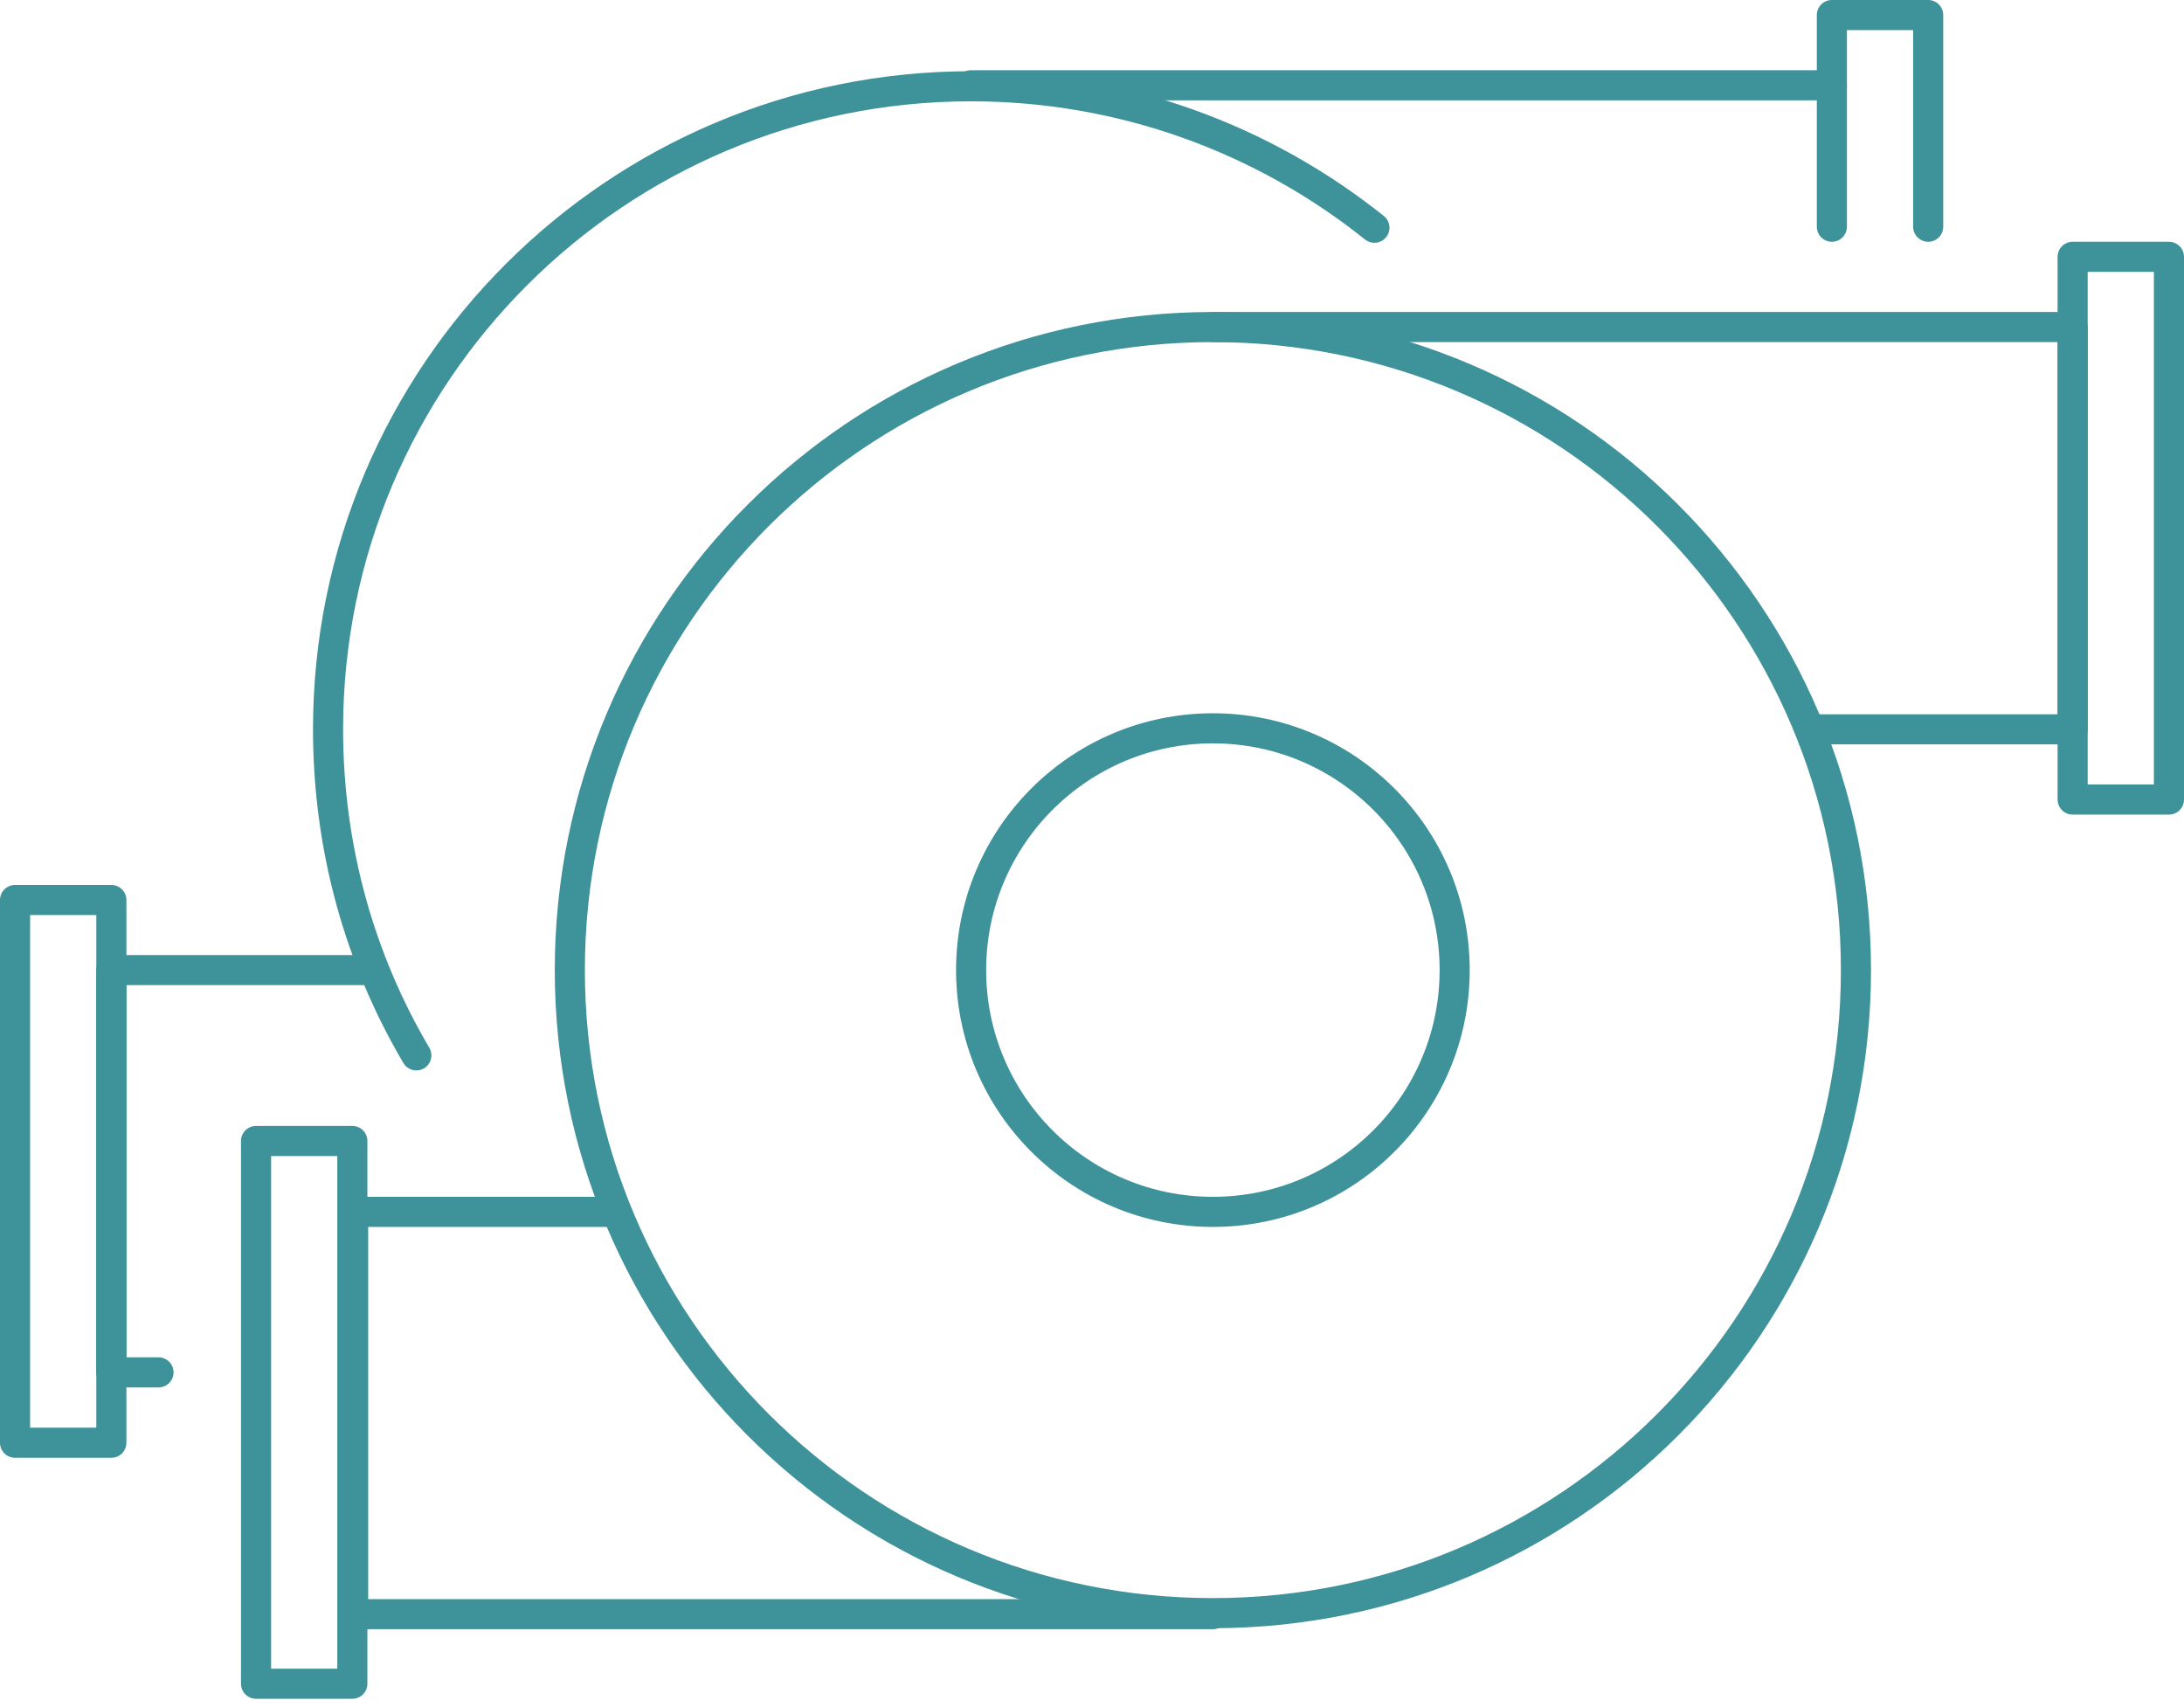
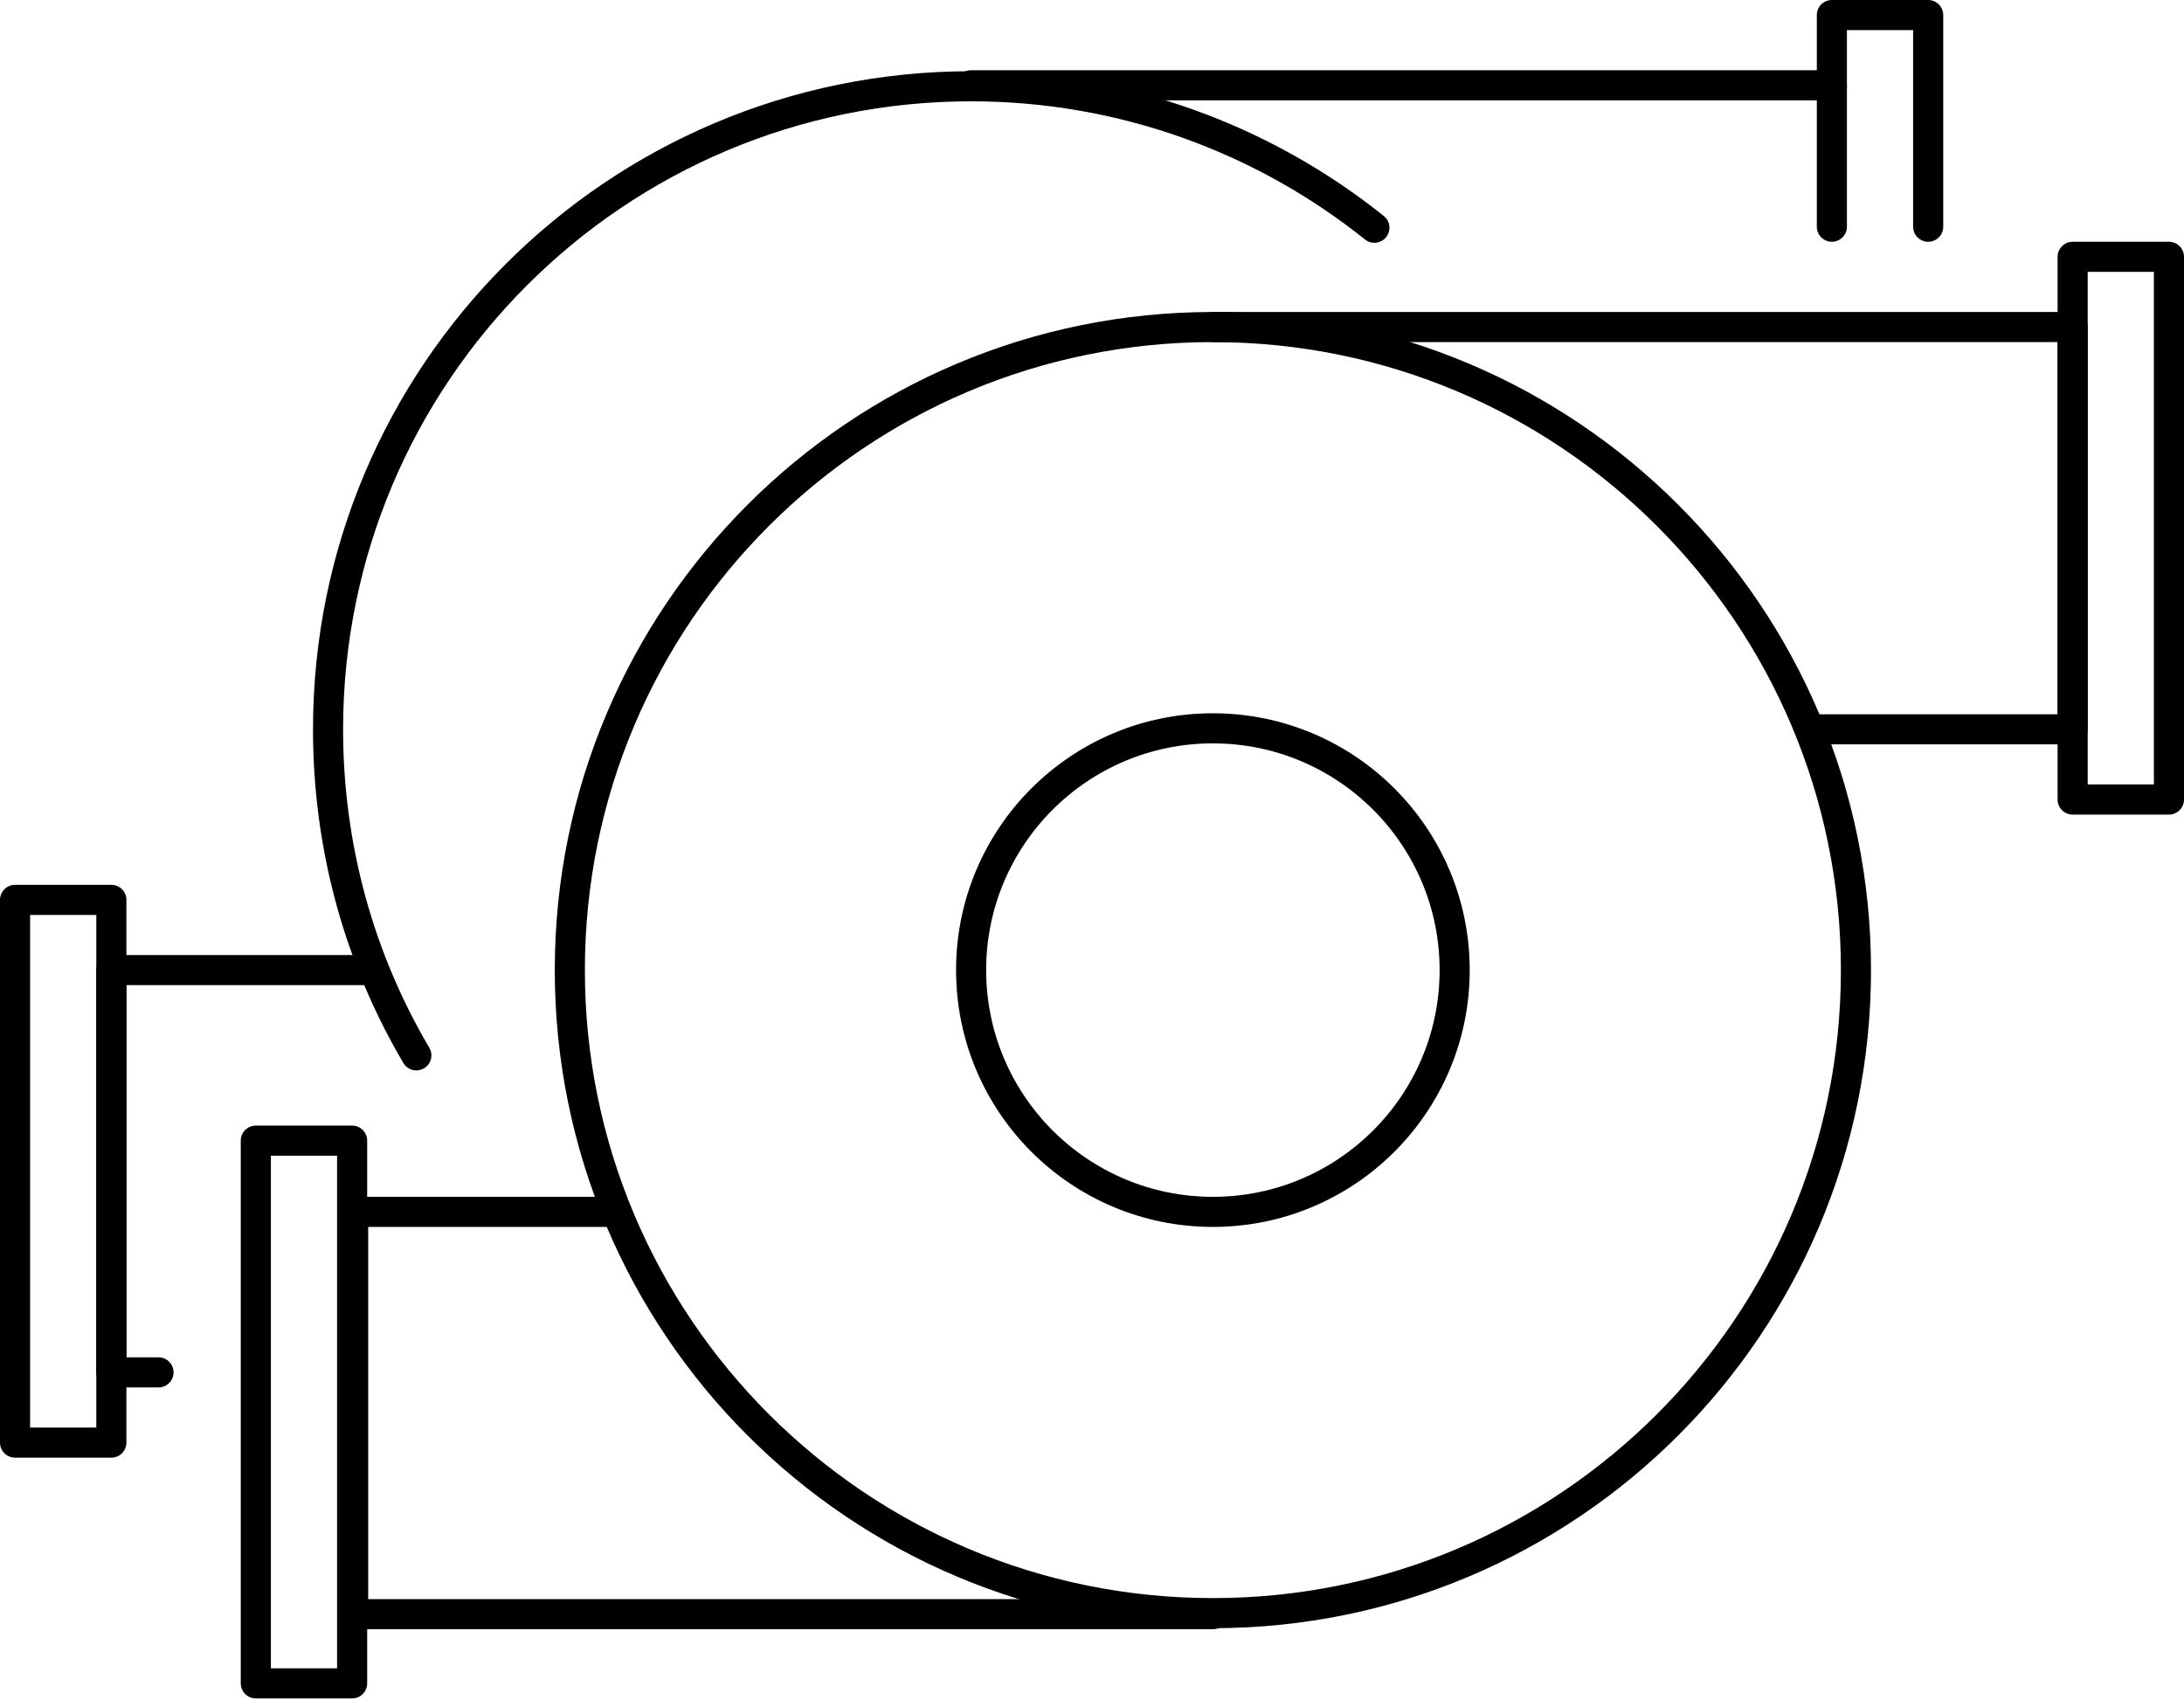
- <svg xmlns="http://www.w3.org/2000/svg" version="1.1" id="Layer_1" x="0px" y="0px" viewBox="0 0 217.7 169.4" style="enable-background:new 0 0 217.7 169.4;" xml:space="preserve">
-   <style type="text/css">
- 	.st0{fill:none;stroke:#3E9299;stroke-width:3;stroke-linecap:round;stroke-linejoin:round;stroke-miterlimit:10;}
- </style>
+ <svg xmlns="http://www.w3.org/2000/svg" version="1.1" baseProfile="tiny" id="Layer_1" x="0px" y="0px" viewBox="0 0 217.7 169.4" overflow="visible" xml:space="preserve">
  <g>
    <g>
-       <circle class="st0" cx="120.9" cy="96.7" r="64.1" />
-       <circle class="st0" cx="120.9" cy="96.7" r="24.1" />
-       <polyline class="st0" points="120.9,32.6 206.6,32.6 206.6,72.7 180.7,72.7   " />
-       <rect x="206.6" y="25.6" class="st0" width="9.6" height="54.1" />
-       <polyline class="st0" points="120.9,160.9 35.2,160.9 35.2,120.8 61.1,120.8   " />
-       <rect x="25.6" y="113.8" transform="matrix(-1 -1.224647e-16 1.224647e-16 -1 60.7216 281.6344)" class="st0" width="9.6" height="54.1" />
+       <circle fill="none" stroke="#000000" stroke-width="3" stroke-linecap="round" stroke-linejoin="round" stroke-miterlimit="10" cx="120.9" cy="96.7" r="64.1" />
+       <circle fill="none" stroke="#000000" stroke-width="3" stroke-linecap="round" stroke-linejoin="round" stroke-miterlimit="10" cx="120.9" cy="96.7" r="24.1" />
+       <polyline fill="none" stroke="#000000" stroke-width="3" stroke-linecap="round" stroke-linejoin="round" stroke-miterlimit="10" points="    120.9,32.6 206.6,32.6 206.6,72.7 180.7,72.7   " />
+       <rect x="206.6" y="25.6" fill="none" stroke="#000000" stroke-width="3" stroke-linecap="round" stroke-linejoin="round" stroke-miterlimit="10" width="9.6" height="54.1" />
+       <polyline fill="none" stroke="#000000" stroke-width="3" stroke-linecap="round" stroke-linejoin="round" stroke-miterlimit="10" points="    120.9,160.9 35.2,160.9 35.2,120.8 61.1,120.8   " />
+       <rect x="25.5" y="113.7" fill="none" stroke="#000000" stroke-width="3" stroke-linecap="round" stroke-linejoin="round" stroke-miterlimit="10" width="9.6" height="54.1" />
    </g>
    <g>
-       <path class="st0" d="M41.5,105.2c-5.6-9.5-8.8-20.6-8.8-32.5c0-35.4,28.7-64.1,64.1-64.1c15.2,0,29.2,5.3,40.2,14.1" />
-       <line class="st0" x1="96.8" y1="8.5" x2="182.6" y2="8.5" />
-       <polyline class="st0" points="182.6,22.6 182.6,1.5 192.2,1.5 192.2,22.6   " />
-       <polyline class="st0" points="15.8,136.8 11.1,136.8 11.1,96.7 37,96.7   " />
-       <rect x="1.5" y="89.7" transform="matrix(-1 -1.224647e-16 1.224647e-16 -1 12.6 233.5128)" class="st0" width="9.6" height="54.1" />
+       <path fill="none" stroke="#000000" stroke-width="3" stroke-linecap="round" stroke-linejoin="round" stroke-miterlimit="10" d="    M41.5,105.2c-5.6-9.5-8.8-20.6-8.8-32.5c0-35.4,28.7-64.1,64.1-64.1c15.2,0,29.2,5.3,40.2,14.1" />
+       <line fill="none" stroke="#000000" stroke-width="3" stroke-linecap="round" stroke-linejoin="round" stroke-miterlimit="10" x1="96.8" y1="8.5" x2="182.6" y2="8.5" />
+       <polyline fill="none" stroke="#000000" stroke-width="3" stroke-linecap="round" stroke-linejoin="round" stroke-miterlimit="10" points="    182.6,22.6 182.6,1.5 192.2,1.5 192.2,22.6   " />
+       <polyline fill="none" stroke="#000000" stroke-width="3" stroke-linecap="round" stroke-linejoin="round" stroke-miterlimit="10" points="    15.8,136.8 11.1,136.8 11.1,96.7 37,96.7   " />
+       <rect x="1.5" y="89.7" fill="none" stroke="#000000" stroke-width="3" stroke-linecap="round" stroke-linejoin="round" stroke-miterlimit="10" width="9.6" height="54.1" />
    </g>
  </g>
</svg>
